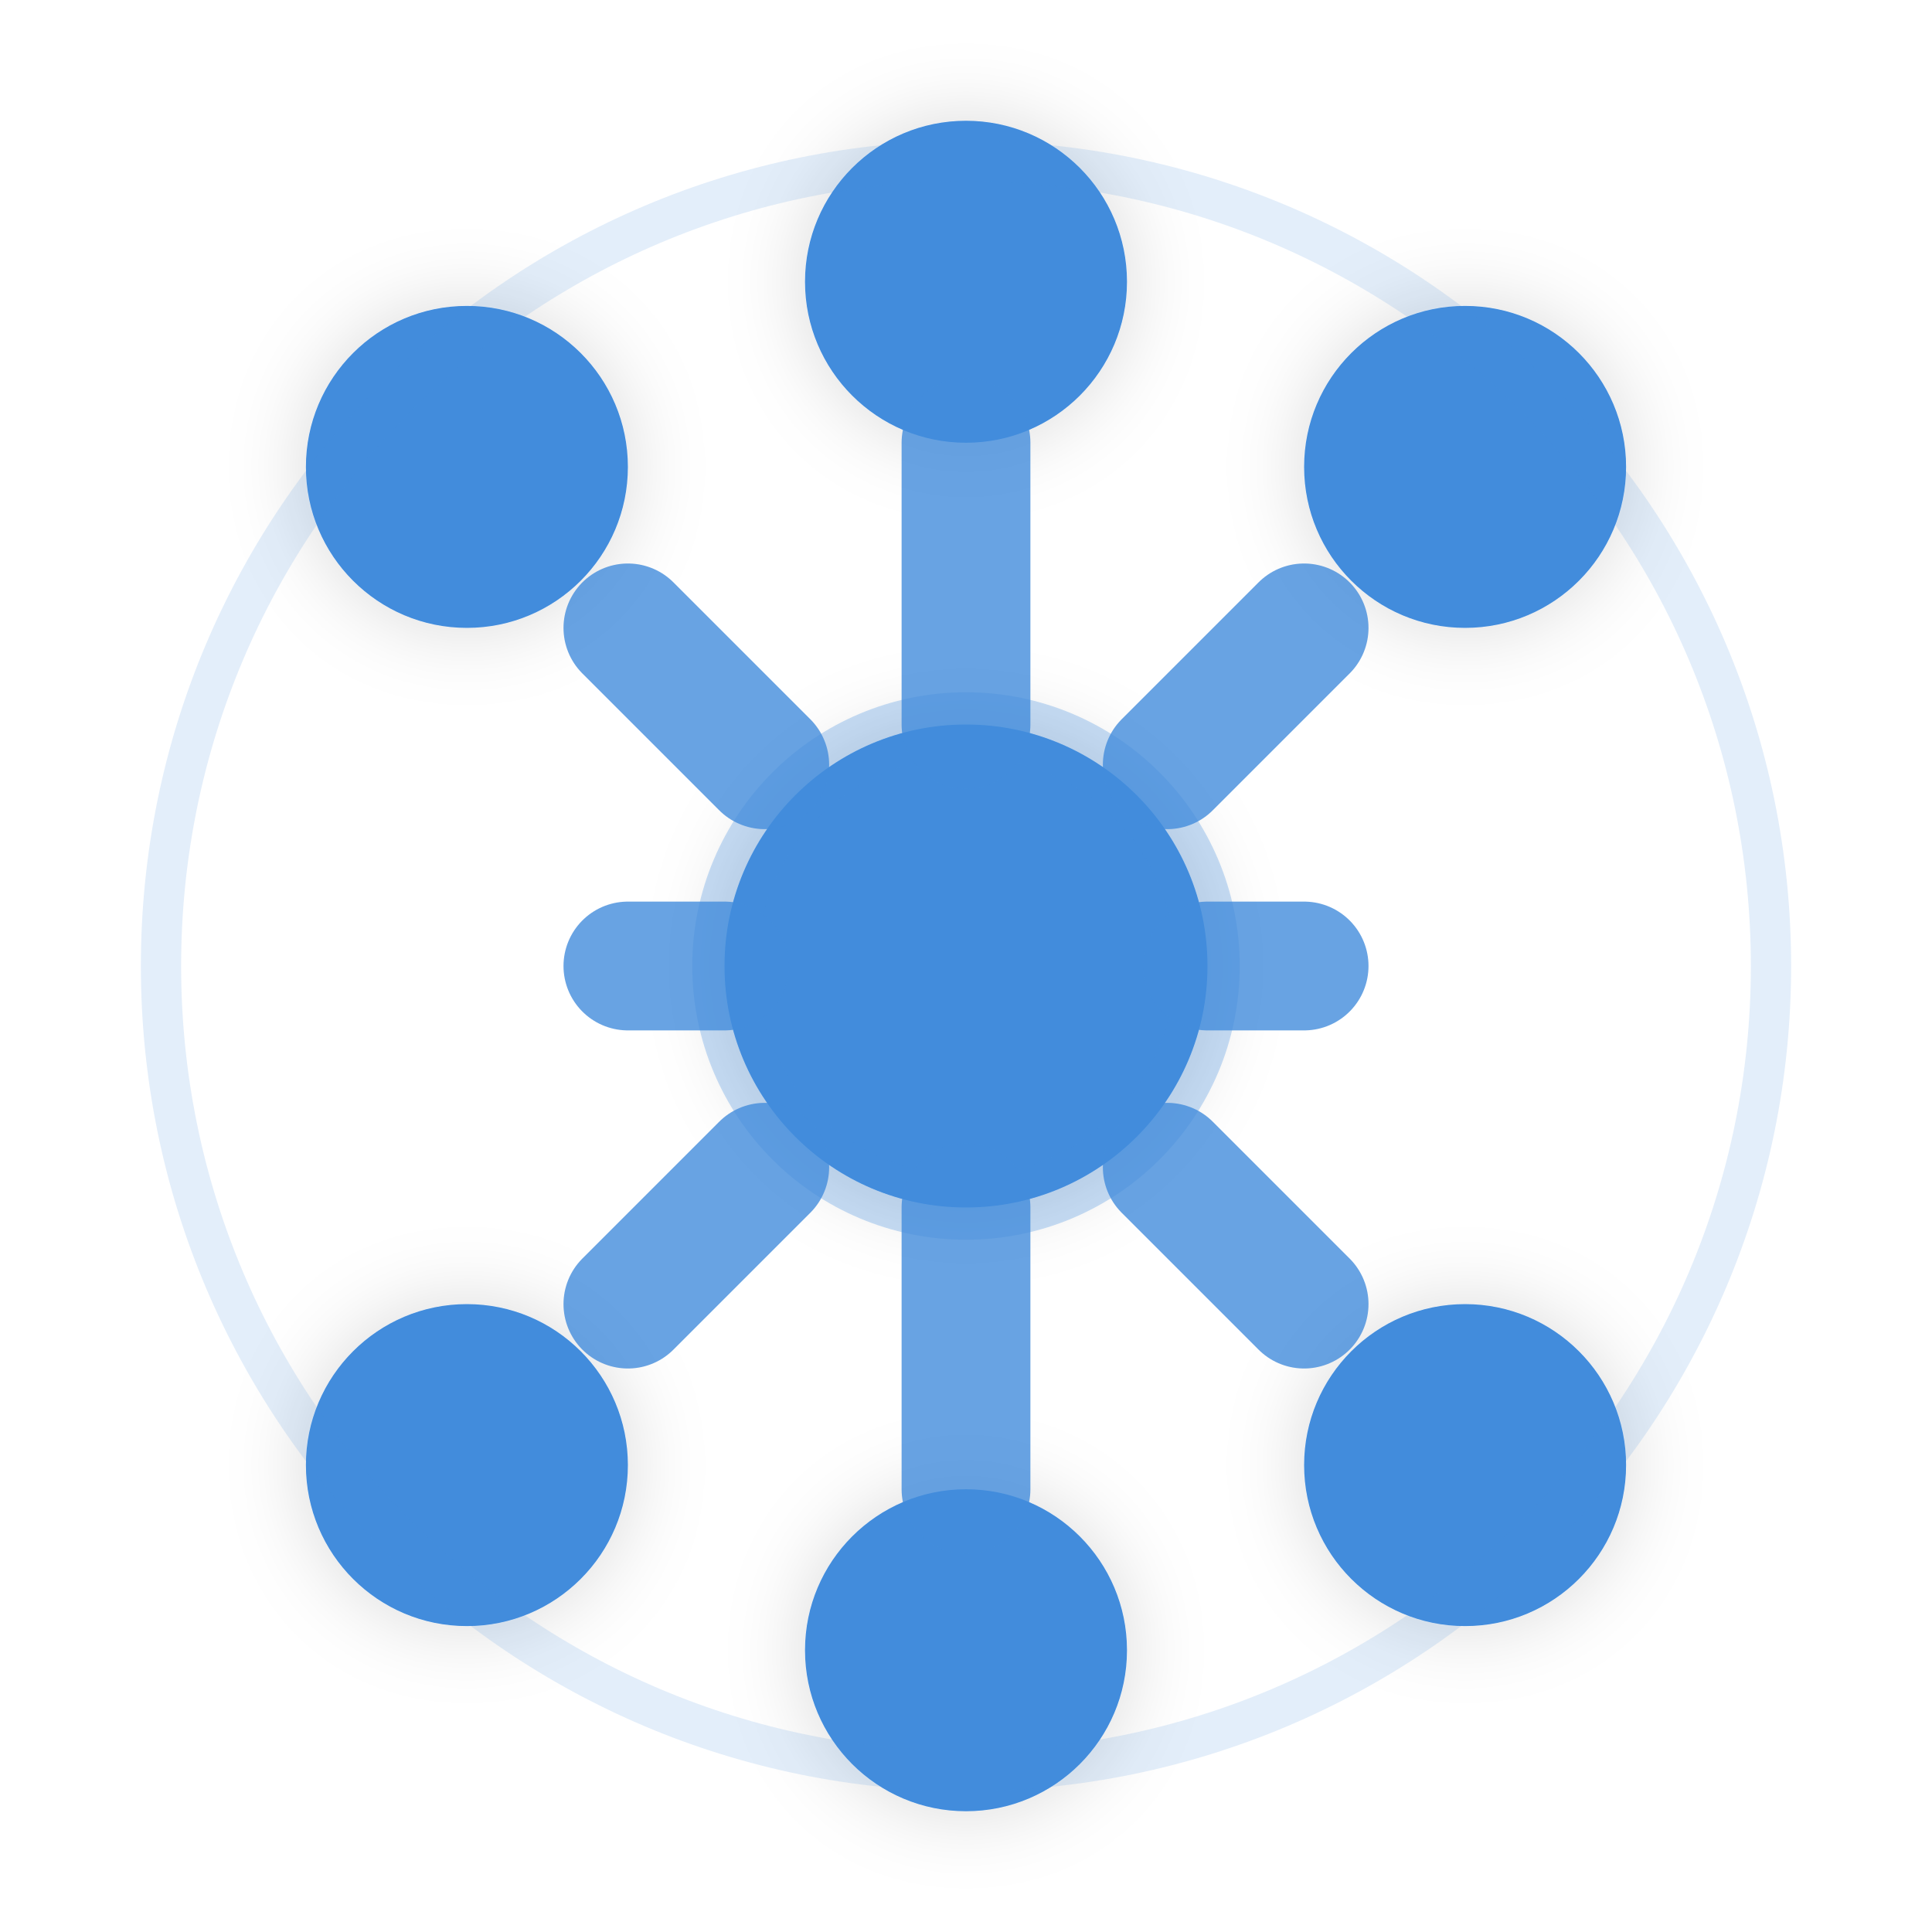
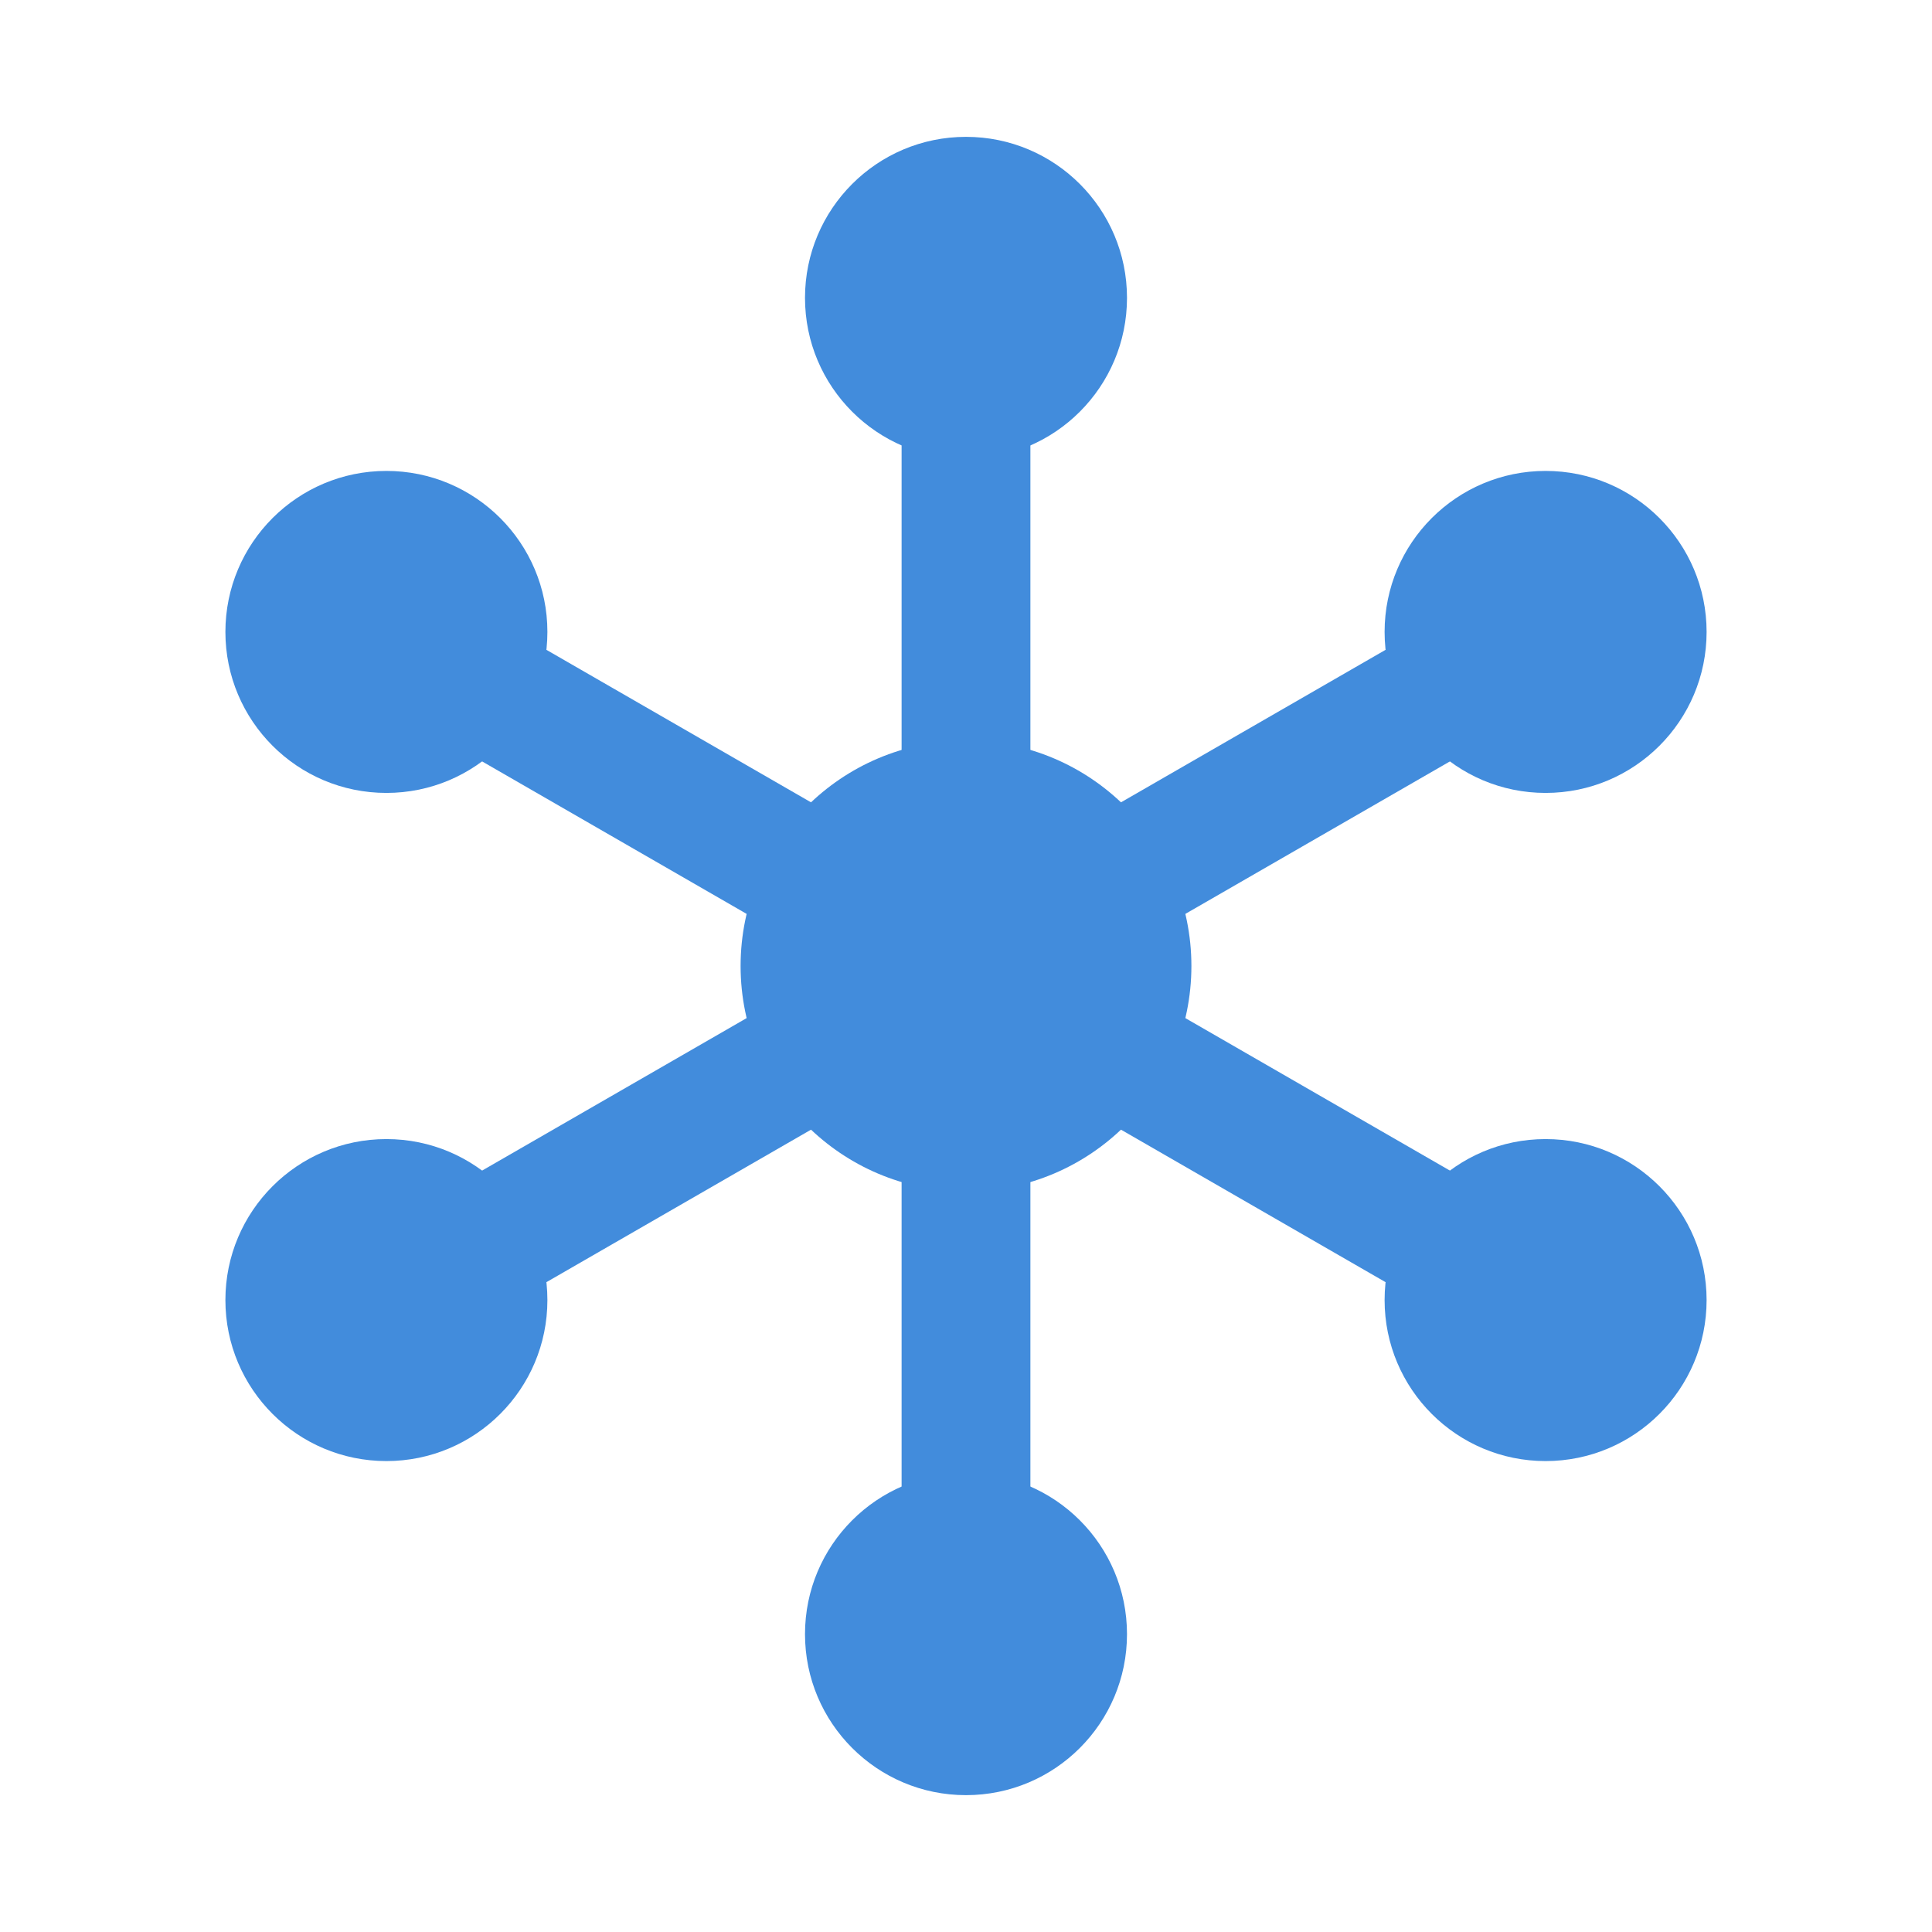
<svg xmlns="http://www.w3.org/2000/svg" width="24" height="24" viewBox="0 0 24 24" fill="none">
-   <defs>
-     <filter id="shadow" x="-50%" y="-50%" width="200%" height="200%">
-       <feDropShadow dx="0" dy="0" stdDeviation="0.5" flood-opacity="0.15" />
-     </filter>
-   </defs>
-   <circle cx="12" cy="12" r="3" fill="#428CDC" filter="url(#shadow)" />
-   <circle cx="12" cy="12" r="3" fill="none" stroke="#428CDC" stroke-width="0.8" opacity="0.3" />
-   <g filter="url(#shadow)">
-     <circle cx="12" cy="3.5" r="2" fill="#428CDC" />
-     <circle cx="18.2" cy="5.8" r="2" fill="#428CDC" />
-     <circle cx="18.2" cy="18.2" r="2" fill="#428CDC" />
-     <circle cx="12" cy="20.5" r="2" fill="#428CDC" />
-     <circle cx="5.8" cy="18.2" r="2" fill="#428CDC" />
-     <circle cx="5.8" cy="5.8" r="2" fill="#428CDC" />
+   <g stroke="#428CDC" stroke-width="1.6" stroke-linecap="round">
+     <line x1="12" y1="12" x2="12" y2="3.7" />
+     <line x1="12" y1="12" x2="4.8" y2="7.85" />
+     <line x1="12" y1="12" x2="4.8" y2="16.15" />
+     <line x1="12" y1="12" x2="12" y2="20.3" />
+     <line x1="12" y1="12" x2="19.2" y2="16.15" />
+     <line x1="12" y1="12" x2="19.2" y2="7.85" />
  </g>
-   <g stroke="#428CDC" stroke-width="1.6" stroke-linecap="round" opacity="0.8">
-     <line x1="12" y1="15" x2="12" y2="18.5" />
-     <line x1="14.5" y1="14.5" x2="16.2" y2="16.2" />
-     <line x1="15" y1="12" x2="16.2" y2="12" />
-     <line x1="14.5" y1="9.5" x2="16.2" y2="7.8" />
-     <line x1="12" y1="9" x2="12" y2="5.5" />
-     <line x1="9.5" y1="9.5" x2="7.8" y2="7.8" />
-     <line x1="9" y1="12" x2="7.8" y2="12" />
-     <line x1="9.5" y1="14.5" x2="7.8" y2="16.2" />
+   <g fill="#428CDC">
+     <circle cx="12" cy="12" r="2.8" />
+     <circle cx="12" cy="3.7" r="2" />
+     <circle cx="4.8" cy="7.85" r="2" />
+     <circle cx="4.8" cy="16.15" r="2" />
+     <circle cx="12" cy="20.3" r="2" />
+     <circle cx="19.2" cy="16.15" r="2" />
+     <circle cx="19.2" cy="7.85" r="2" />
  </g>
-   <circle cx="12" cy="12" r="10" fill="none" stroke="#428CDC" stroke-width="0.5" opacity="0.15" />
</svg>
